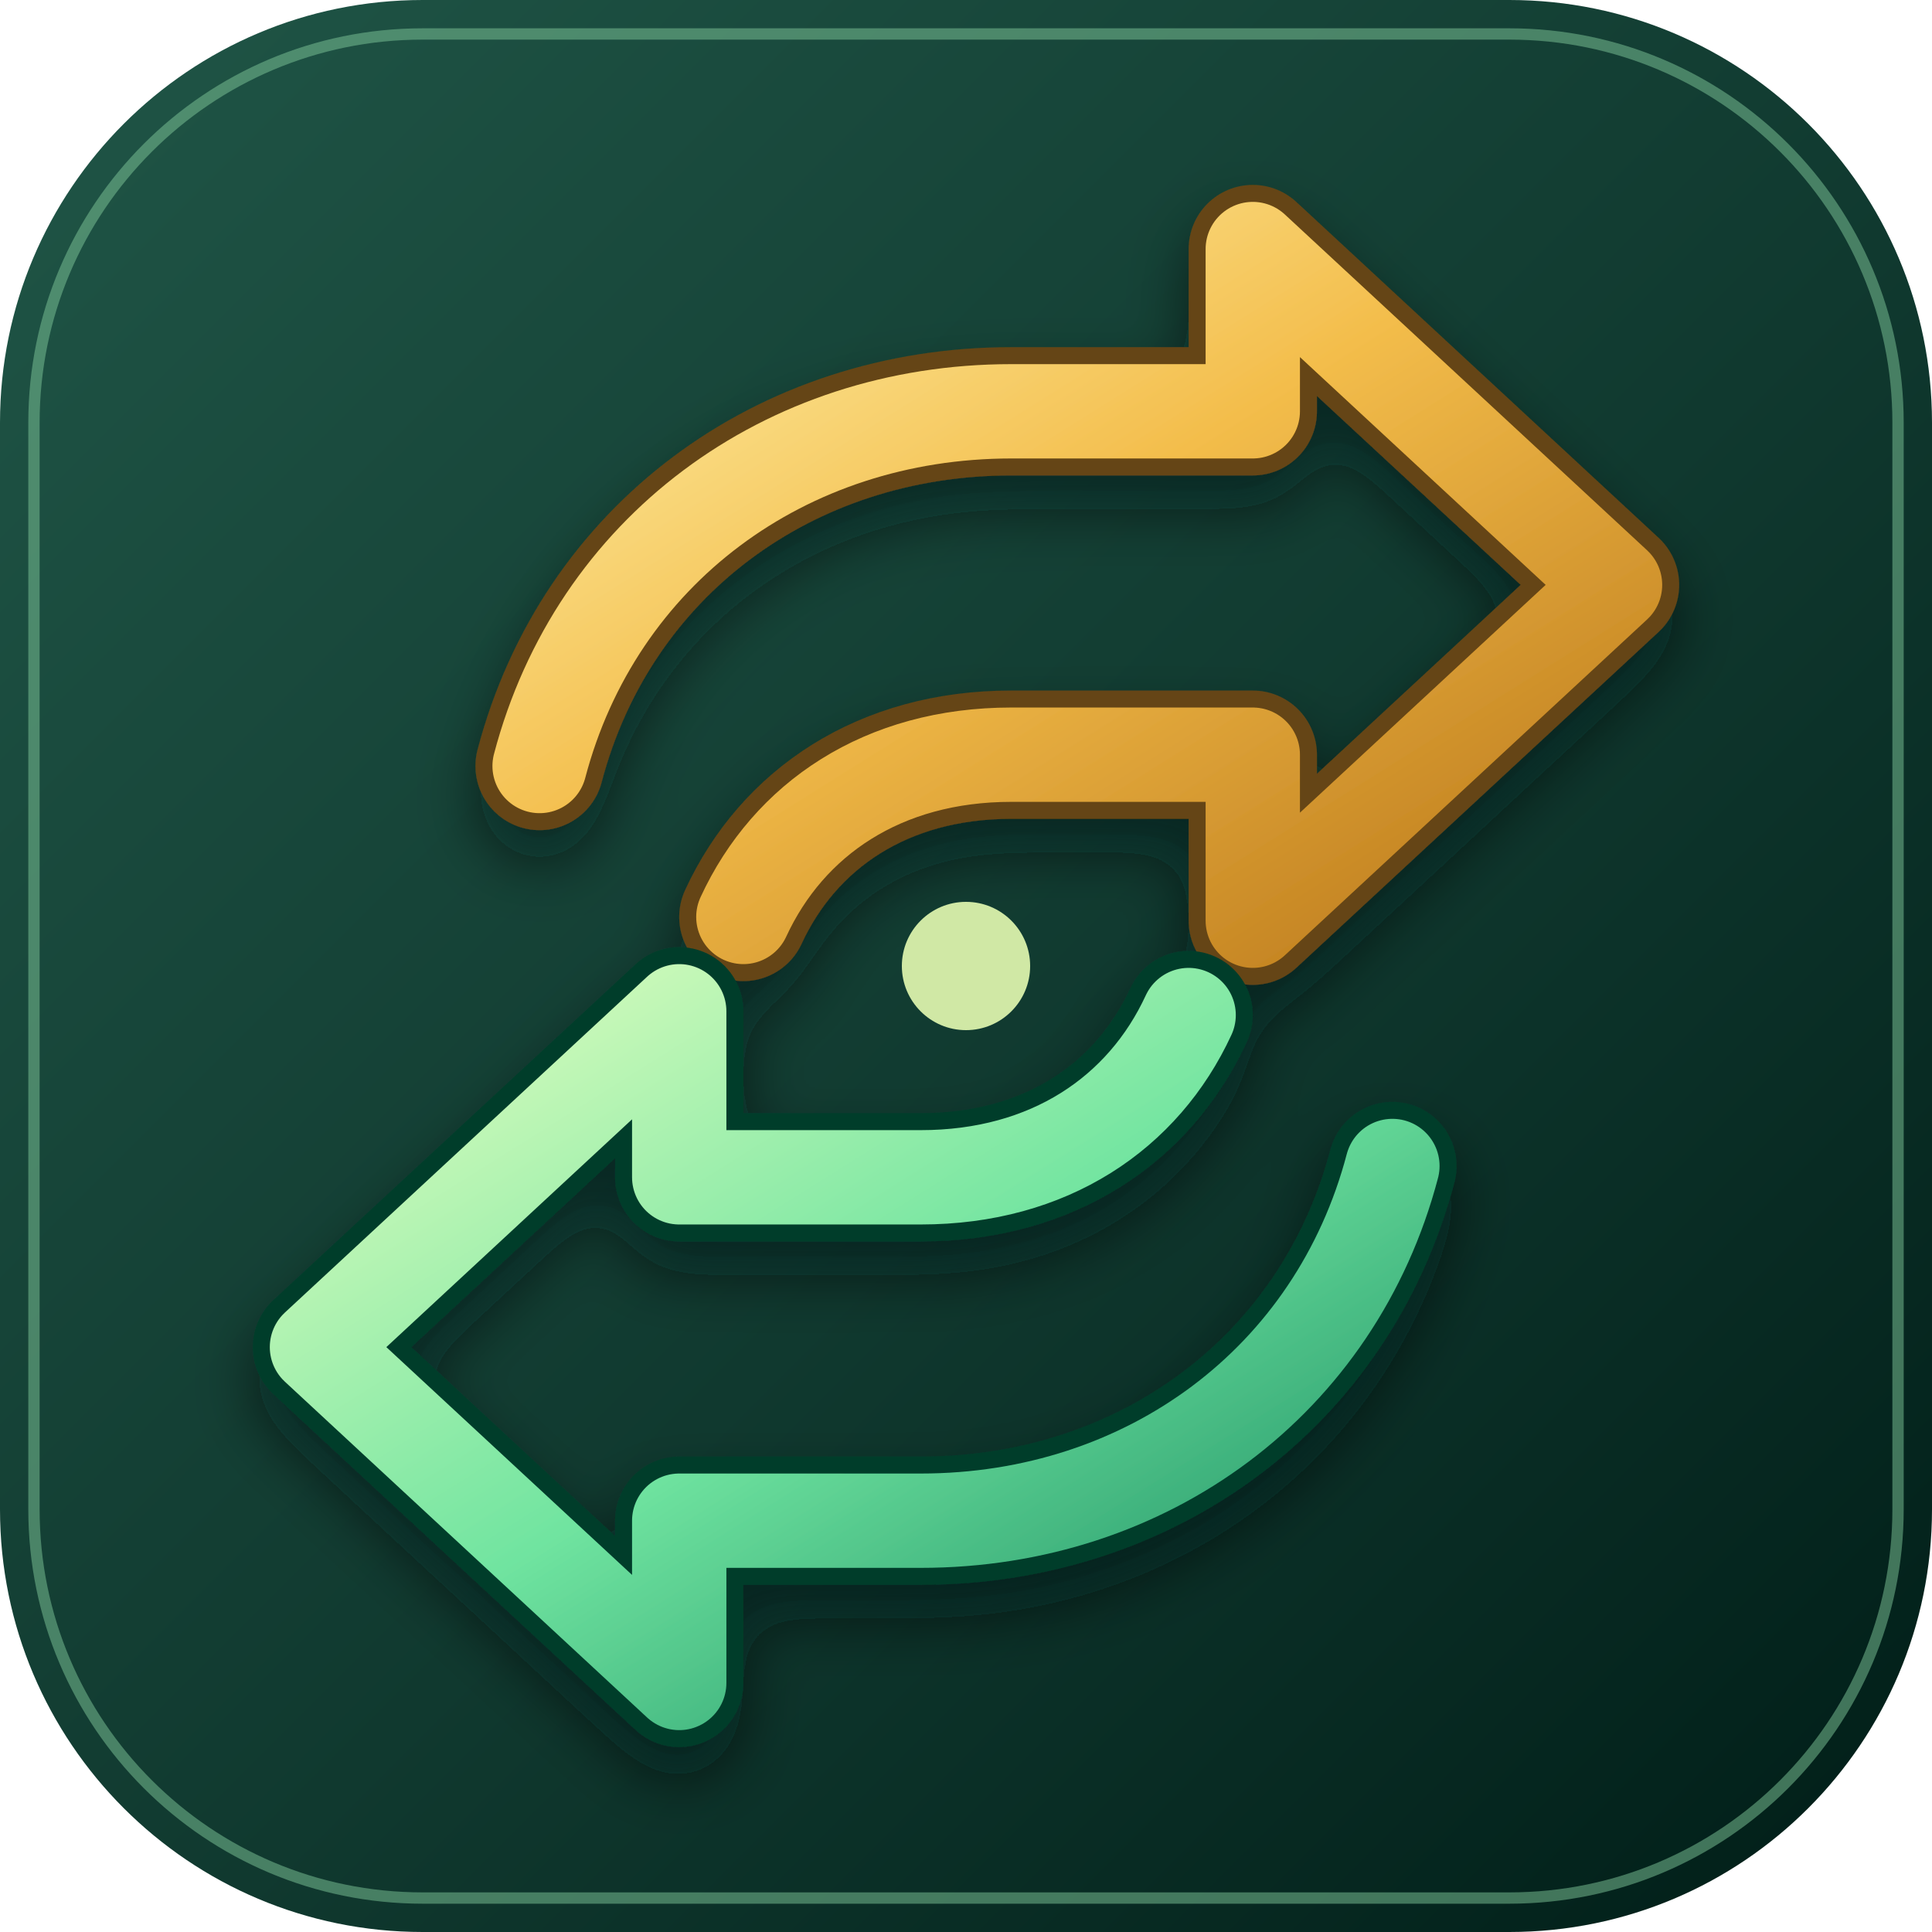
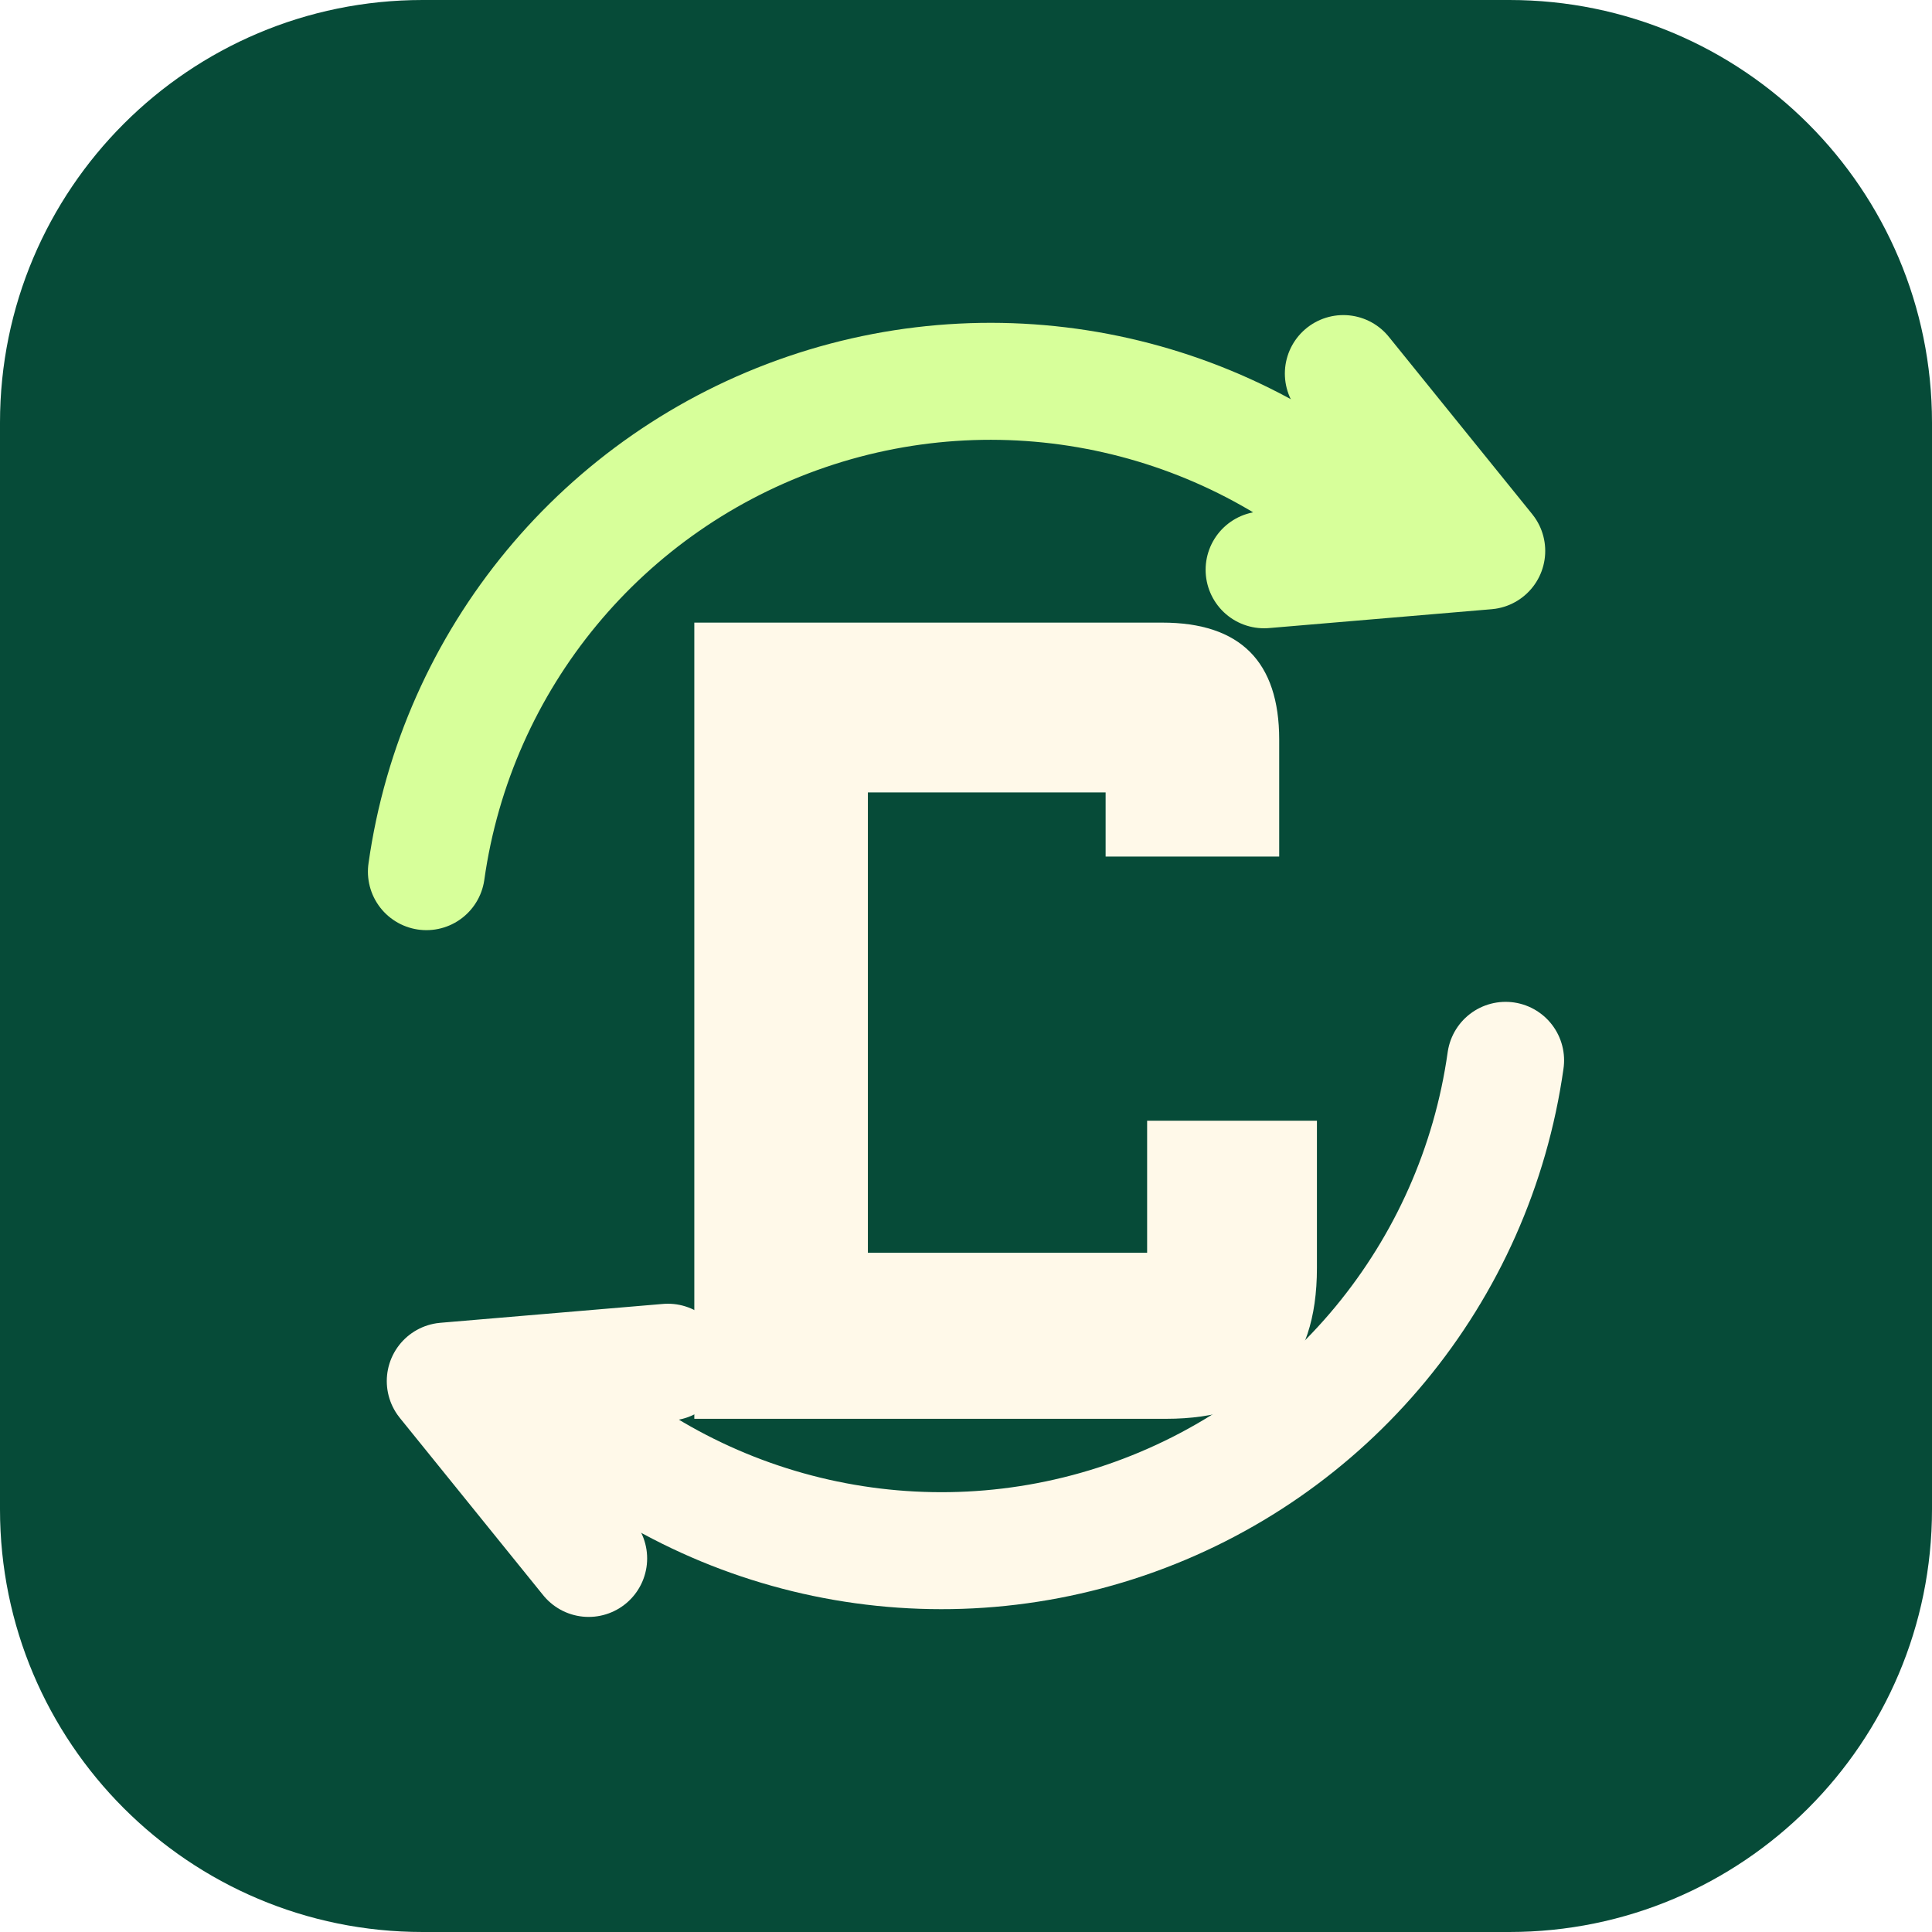
<svg xmlns="http://www.w3.org/2000/svg" viewBox="0 0 512 512">
-   <defs>
-     <linearGradient id="bg" x1="0" y1="0" x2="1" y2="1">
-       <stop stop-color="#205647" />
-       <stop offset=".55" stop-color="#10392f" />
-       <stop offset="1" stop-color="#001d17" />
-     </linearGradient>
-     <linearGradient id="gold" x1="0" y1="0" x2="1" y2="1">
-       <stop stop-color="#fff3ad" />
-       <stop offset=".45" stop-color="#f3bd4b" />
-       <stop offset="1" stop-color="#b97618" />
-     </linearGradient>
-     <linearGradient id="mint" x1="0" y1="0" x2="1" y2="1">
-       <stop stop-color="#e5ffc0" />
-       <stop offset=".5" stop-color="#70e4a0" />
-       <stop offset="1" stop-color="#13865e" />
-     </linearGradient>
-     <filter id="shadow" x="-30%" y="-30%" width="160%" height="160%">
-       <feDropShadow dx="0" dy="9" stdDeviation="8" flood-color="#00150f" flood-opacity=".55" />
-     </filter>
-   </defs>
-   <rect width="512" height="512" rx="112" fill="url(#bg)" />
-   <rect x="9" y="9" width="494" height="494" rx="103" fill="none" stroke="#80c99a" stroke-opacity=".5" stroke-width="3" />
-   <g filter="url(#shadow)" stroke-linejoin="round" stroke-linecap="round">
-     <path d="M143 203c15-57 65-94 125-94h64V66l96 89-96 89v-44h-64c-34 0-59 17-71 43" fill="none" stroke="#654513" stroke-width="34" />
-     <path d="M143 203c15-57 65-94 125-94h64V66l96 89-96 89v-44h-64c-34 0-59 17-71 43" fill="none" stroke="url(#gold)" stroke-width="25" />
-     <path d="M369 309c-15 57-65 94-125 94h-64v43l-96-89 96-89v44h64c34 0 59-17 71-43" fill="none" stroke="#003c2c" stroke-width="34" />
-     <path d="M369 309c-15 57-65 94-125 94h-64v43l-96-89 96-89v44h64c34 0 59-17 71-43" fill="none" stroke="url(#mint)" stroke-width="25" />
+   <rect width="512" height="512" rx="112" fill="#064b38" />
+   <g fill="none" stroke-linecap="round" stroke-linejoin="round" stroke-width="31">
+     <path d="M113 231A151 151 0 0 1 368 144" stroke="#d7ff9a" />
+     <path d="M356 99l38 47-59 5" stroke="#d7ff9a" />
+     <path d="M399 281A151 151 0 0 1 144 368" stroke="#fff9e9" />
+     <path d="M156 413l-38-47 59-5" stroke="#fff9e9" />
  </g>
-   <circle cx="256" cy="256" r="17" fill="#d7efaa" opacity=".96" />
+   <path d="M184 165h124q31 0 31 31v31h-46v-17h-63v122h74v-35h45v39q0 40-40 40H184z" fill="#fff9e9" />
</svg>
